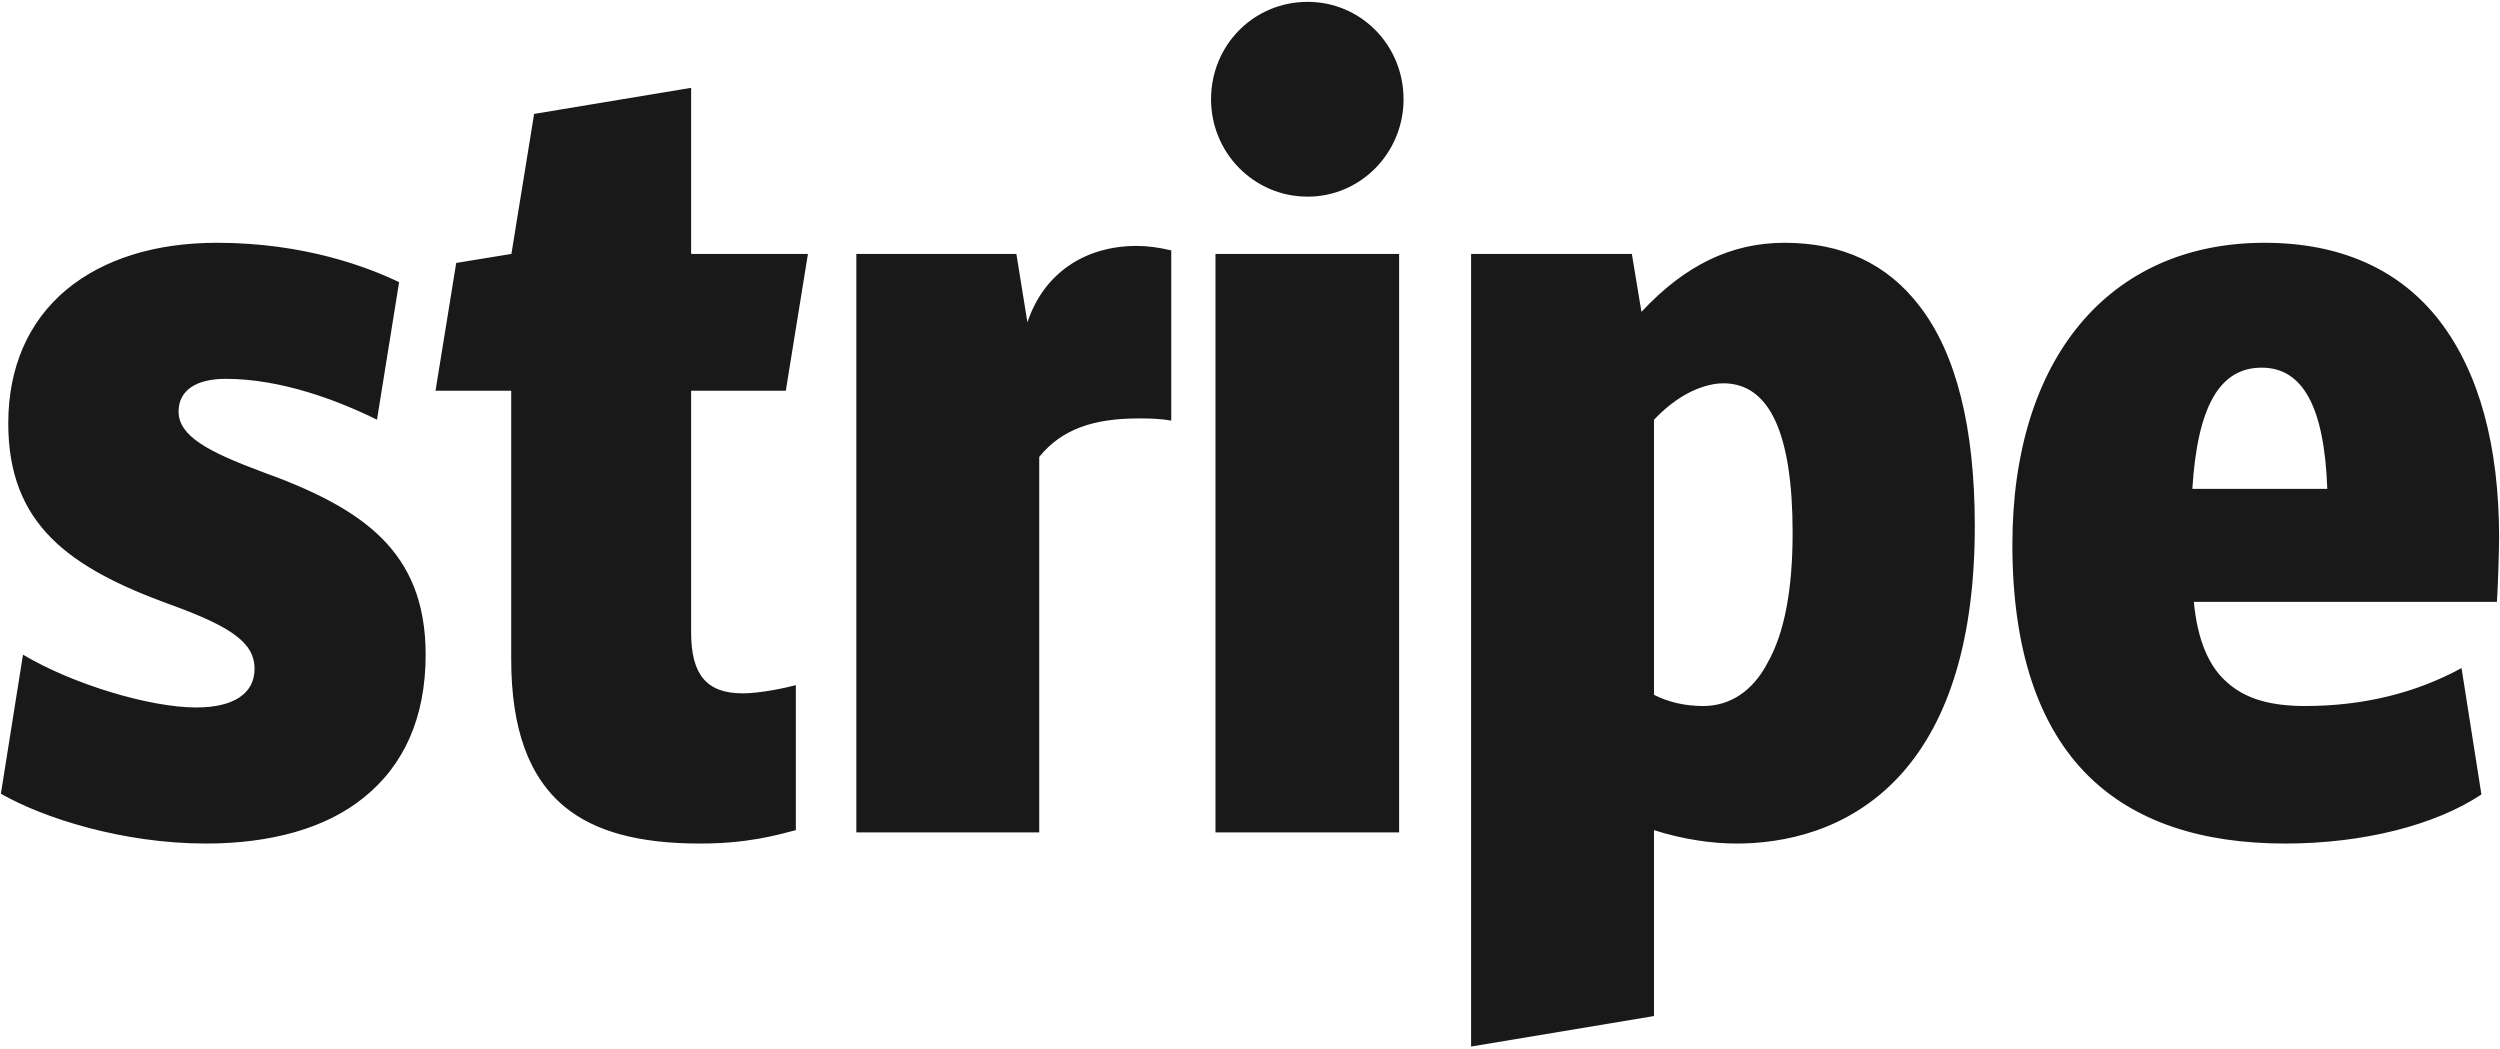
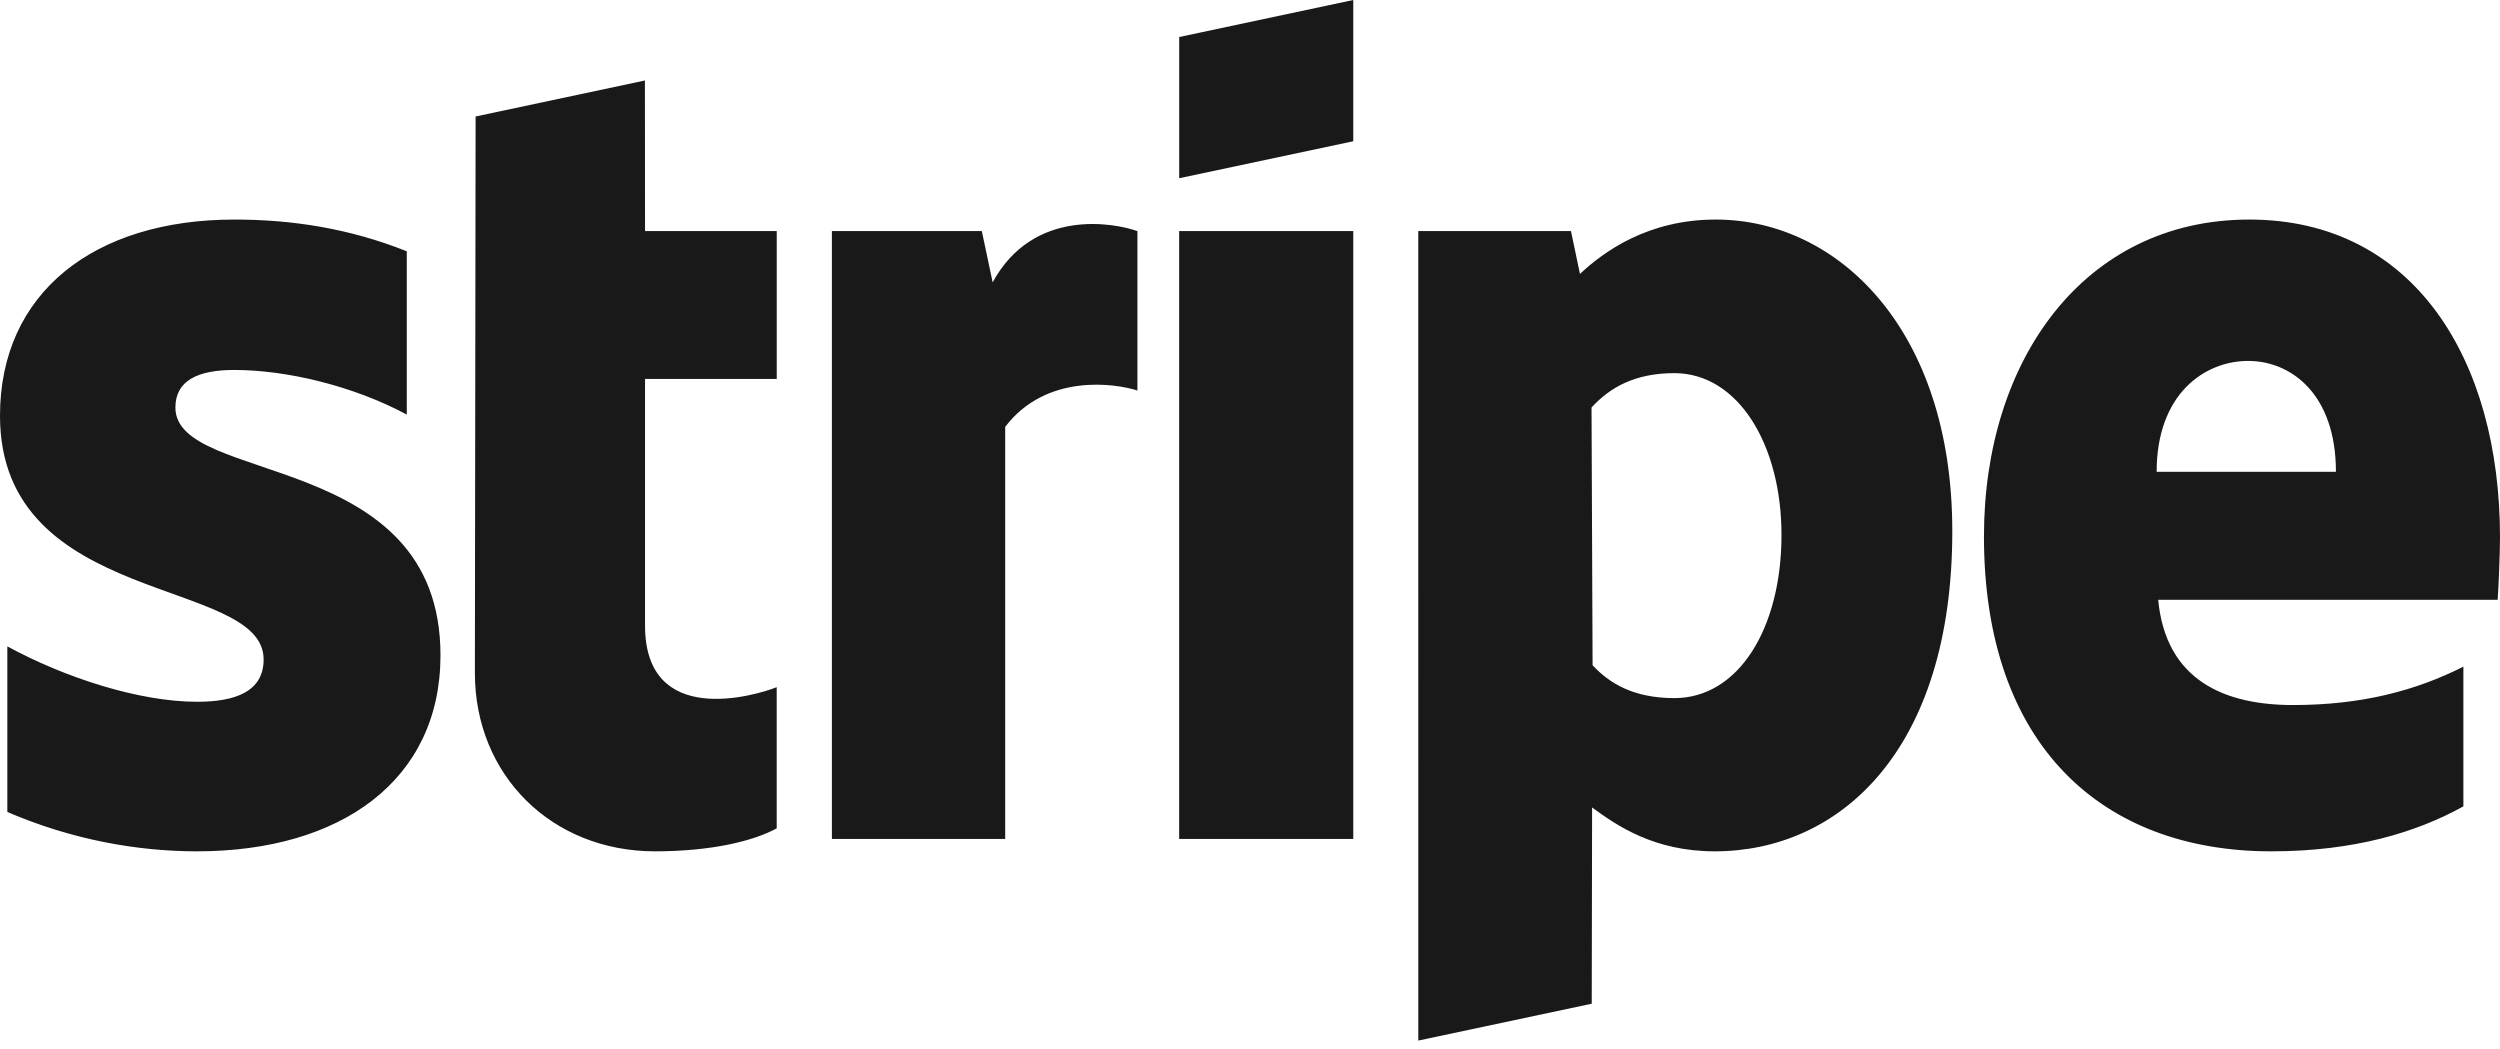
<svg xmlns="http://www.w3.org/2000/svg" width="62px" height="26px" viewBox="0 0 62 26" version="1.1">
  <defs />
  <g id="Icons:-Payment" stroke="none" stroke-width="1" fill="none" fill-rule="evenodd">
    <g id="Stripe" transform="translate(-19, -17)" fill="#1A1919">
      <g id="Payment/Stripe/Stripe" transform="translate(19, 17)">
-         <path d="M6.496,11.7 C5.161,11.202 4.429,10.815 4.429,10.206 C4.429,9.69 4.85,9.395 5.6,9.395 C6.972,9.395 8.38,9.93 9.349,10.409 L9.898,6.998 C9.13,6.629 7.557,6.021 5.38,6.021 C3.844,6.021 2.564,6.426 1.65,7.182 C0.698,7.975 0.205,9.118 0.205,10.501 C0.205,13.009 1.723,14.079 4.192,14.982 C5.783,15.554 6.313,15.96 6.313,16.587 C6.313,17.195 5.801,17.545 4.868,17.545 C3.716,17.545 1.814,16.974 0.57,16.236 L0.022,19.684 C1.082,20.293 3.058,20.92 5.106,20.92 C6.734,20.92 8.087,20.533 9.002,19.795 C10.026,18.984 10.556,17.785 10.556,16.236 C10.556,13.673 9.002,12.604 6.496,11.7 L6.496,11.7 Z M19.488,9.69 L20.037,6.297 L17.14,6.297 L17.14,2.178 L13.246,2.825 L12.683,6.297 L11.314,6.521 L10.801,9.69 L12.678,9.69 L12.678,16.347 C12.678,18.08 13.117,19.279 14.013,20.016 C14.763,20.625 15.842,20.92 17.36,20.92 C18.53,20.92 19.244,20.717 19.737,20.588 L19.737,16.992 C19.463,17.066 18.841,17.195 18.421,17.195 C17.524,17.195 17.14,16.734 17.14,15.683 L17.14,9.69 L19.488,9.69 L19.488,9.69 Z M28.187,6.099 C26.907,6.099 25.882,6.777 25.48,7.994 L25.206,6.297 L21.237,6.297 L21.237,20.643 L25.773,20.643 L25.773,11.331 C26.34,10.63 27.144,10.377 28.242,10.377 C28.48,10.377 28.736,10.377 29.047,10.432 L29.047,6.21 C28.736,6.136 28.461,6.099 28.187,6.099 L28.187,6.099 Z M32.43,4.877 C33.747,4.877 34.808,3.789 34.808,2.462 C34.808,1.116 33.747,0.046 32.43,0.046 C31.095,0.046 30.034,1.116 30.034,2.462 C30.034,3.789 31.095,4.877 32.43,4.877 L32.43,4.877 Z M30.144,6.297 L34.698,6.297 L34.698,20.643 L30.144,20.643 L30.144,6.297 Z M47.603,7.588 C46.798,6.537 45.683,6.021 44.256,6.021 C42.939,6.021 41.787,6.574 40.708,7.735 L40.47,6.297 L36.483,6.297 L36.483,25.954 L41.019,25.198 L41.019,20.588 C41.714,20.809 42.427,20.92 43.067,20.92 C44.201,20.92 45.847,20.625 47.127,19.223 C48.353,17.877 48.975,15.794 48.975,13.046 C48.975,10.612 48.517,8.768 47.603,7.588 L47.603,7.588 Z M43.835,16.439 C43.47,17.14 42.903,17.509 42.244,17.509 C41.787,17.509 41.385,17.416 41.019,17.232 L41.019,10.409 C41.787,9.598 42.482,9.506 42.738,9.506 C43.89,9.506 44.457,10.76 44.457,13.212 C44.457,14.613 44.256,15.701 43.835,16.439 L43.835,16.439 Z M61.978,13.341 C61.978,11.055 61.484,9.247 60.515,7.975 C59.527,6.684 58.046,6.021 56.162,6.021 C52.303,6.021 49.907,8.897 49.907,13.507 C49.907,16.089 50.547,18.025 51.809,19.26 C52.943,20.367 54.571,20.92 56.674,20.92 C58.613,20.92 60.405,20.459 61.539,19.703 L61.046,16.568 C59.93,17.177 58.631,17.509 57.168,17.509 C56.29,17.509 55.687,17.324 55.248,16.937 C54.772,16.531 54.498,15.867 54.407,14.927 L61.923,14.927 C61.942,14.706 61.978,13.673 61.978,13.341 L61.978,13.341 Z M54.37,12.124 C54.498,10.077 55.047,9.118 56.089,9.118 C57.113,9.118 57.644,10.096 57.717,12.124 L54.37,12.124 L54.37,12.124 Z" id="Fill-1" />
+         <path d="M29.243,20.806 L29.243,5.731 L33.561,5.731 L33.561,20.806 L29.243,20.806 Z M39.183,6.793 C39.778,6.238 40.867,5.445 42.552,5.445 C45.573,5.445 48.417,8.165 48.417,13.172 C48.417,18.637 45.603,21.113 42.526,21.113 C41.021,21.113 40.101,20.477 39.484,20.025 L39.475,24.892 L35.174,25.806 L35.173,5.73 L38.96,5.73 L39.183,6.793 Z M39.496,16.497 C39.914,16.949 40.516,17.313 41.525,17.313 C43.115,17.313 44.181,15.582 44.181,13.267 C44.181,11.017 43.098,9.254 41.525,9.254 C40.538,9.254 39.919,9.615 39.47,10.106 L39.496,16.497 Z M55.783,5.445 C59.868,5.445 62,8.921 62,13.326 C62,13.742 61.961,14.643 61.942,14.875 L53.523,14.875 C53.715,16.891 55.192,17.485 56.868,17.485 C58.576,17.485 59.92,17.125 61.092,16.533 L61.092,19.998 C59.924,20.645 58.381,21.113 56.326,21.113 C52.137,21.113 49.202,18.489 49.202,13.303 C49.202,8.923 51.691,5.445 55.783,5.445 Z M53.485,11.7 L57.931,11.7 C57.931,9.764 56.811,8.951 55.755,8.951 C54.68,8.951 53.485,9.762 53.485,11.7 Z M29.244,4.42 L29.244,0.918 L33.561,0 L33.561,3.503 L29.244,4.42 Z M24.349,5.73 L24.618,7.002 C25.624,5.151 27.635,5.526 28.208,5.732 L28.208,9.685 C27.66,9.508 25.945,9.251 24.929,10.586 L24.929,20.805 L20.631,20.805 L20.631,5.73 L24.349,5.73 Z M15.994,1.996 L15.997,5.73 L19.263,5.73 L19.263,9.398 L15.997,9.398 L15.997,15.516 C15.997,18.051 18.711,17.262 19.262,17.042 L19.262,20.543 C18.688,20.857 17.65,21.113 16.244,21.113 C13.691,21.113 11.777,19.233 11.777,16.687 L11.795,2.889 L15.994,1.996 Z M5.81,9.175 C4.909,9.175 4.35,9.436 4.35,10.107 C4.35,12.042 10.924,11.122 10.924,16.25 C10.924,19.346 8.46,21.113 4.884,21.113 C3.401,21.113 1.78,20.824 0.182,20.137 L0.182,16.03 C1.625,16.815 3.463,17.404 4.888,17.404 C5.847,17.404 6.538,17.147 6.538,16.352 C6.538,14.299 0,15.072 0,10.311 C0,7.267 2.326,5.445 5.814,5.445 C7.239,5.445 8.663,5.663 10.088,6.232 L10.088,10.282 C8.779,9.576 7.118,9.175 5.81,9.175 Z" id="Combined-Shape" />
      </g>
    </g>
  </g>
</svg>
